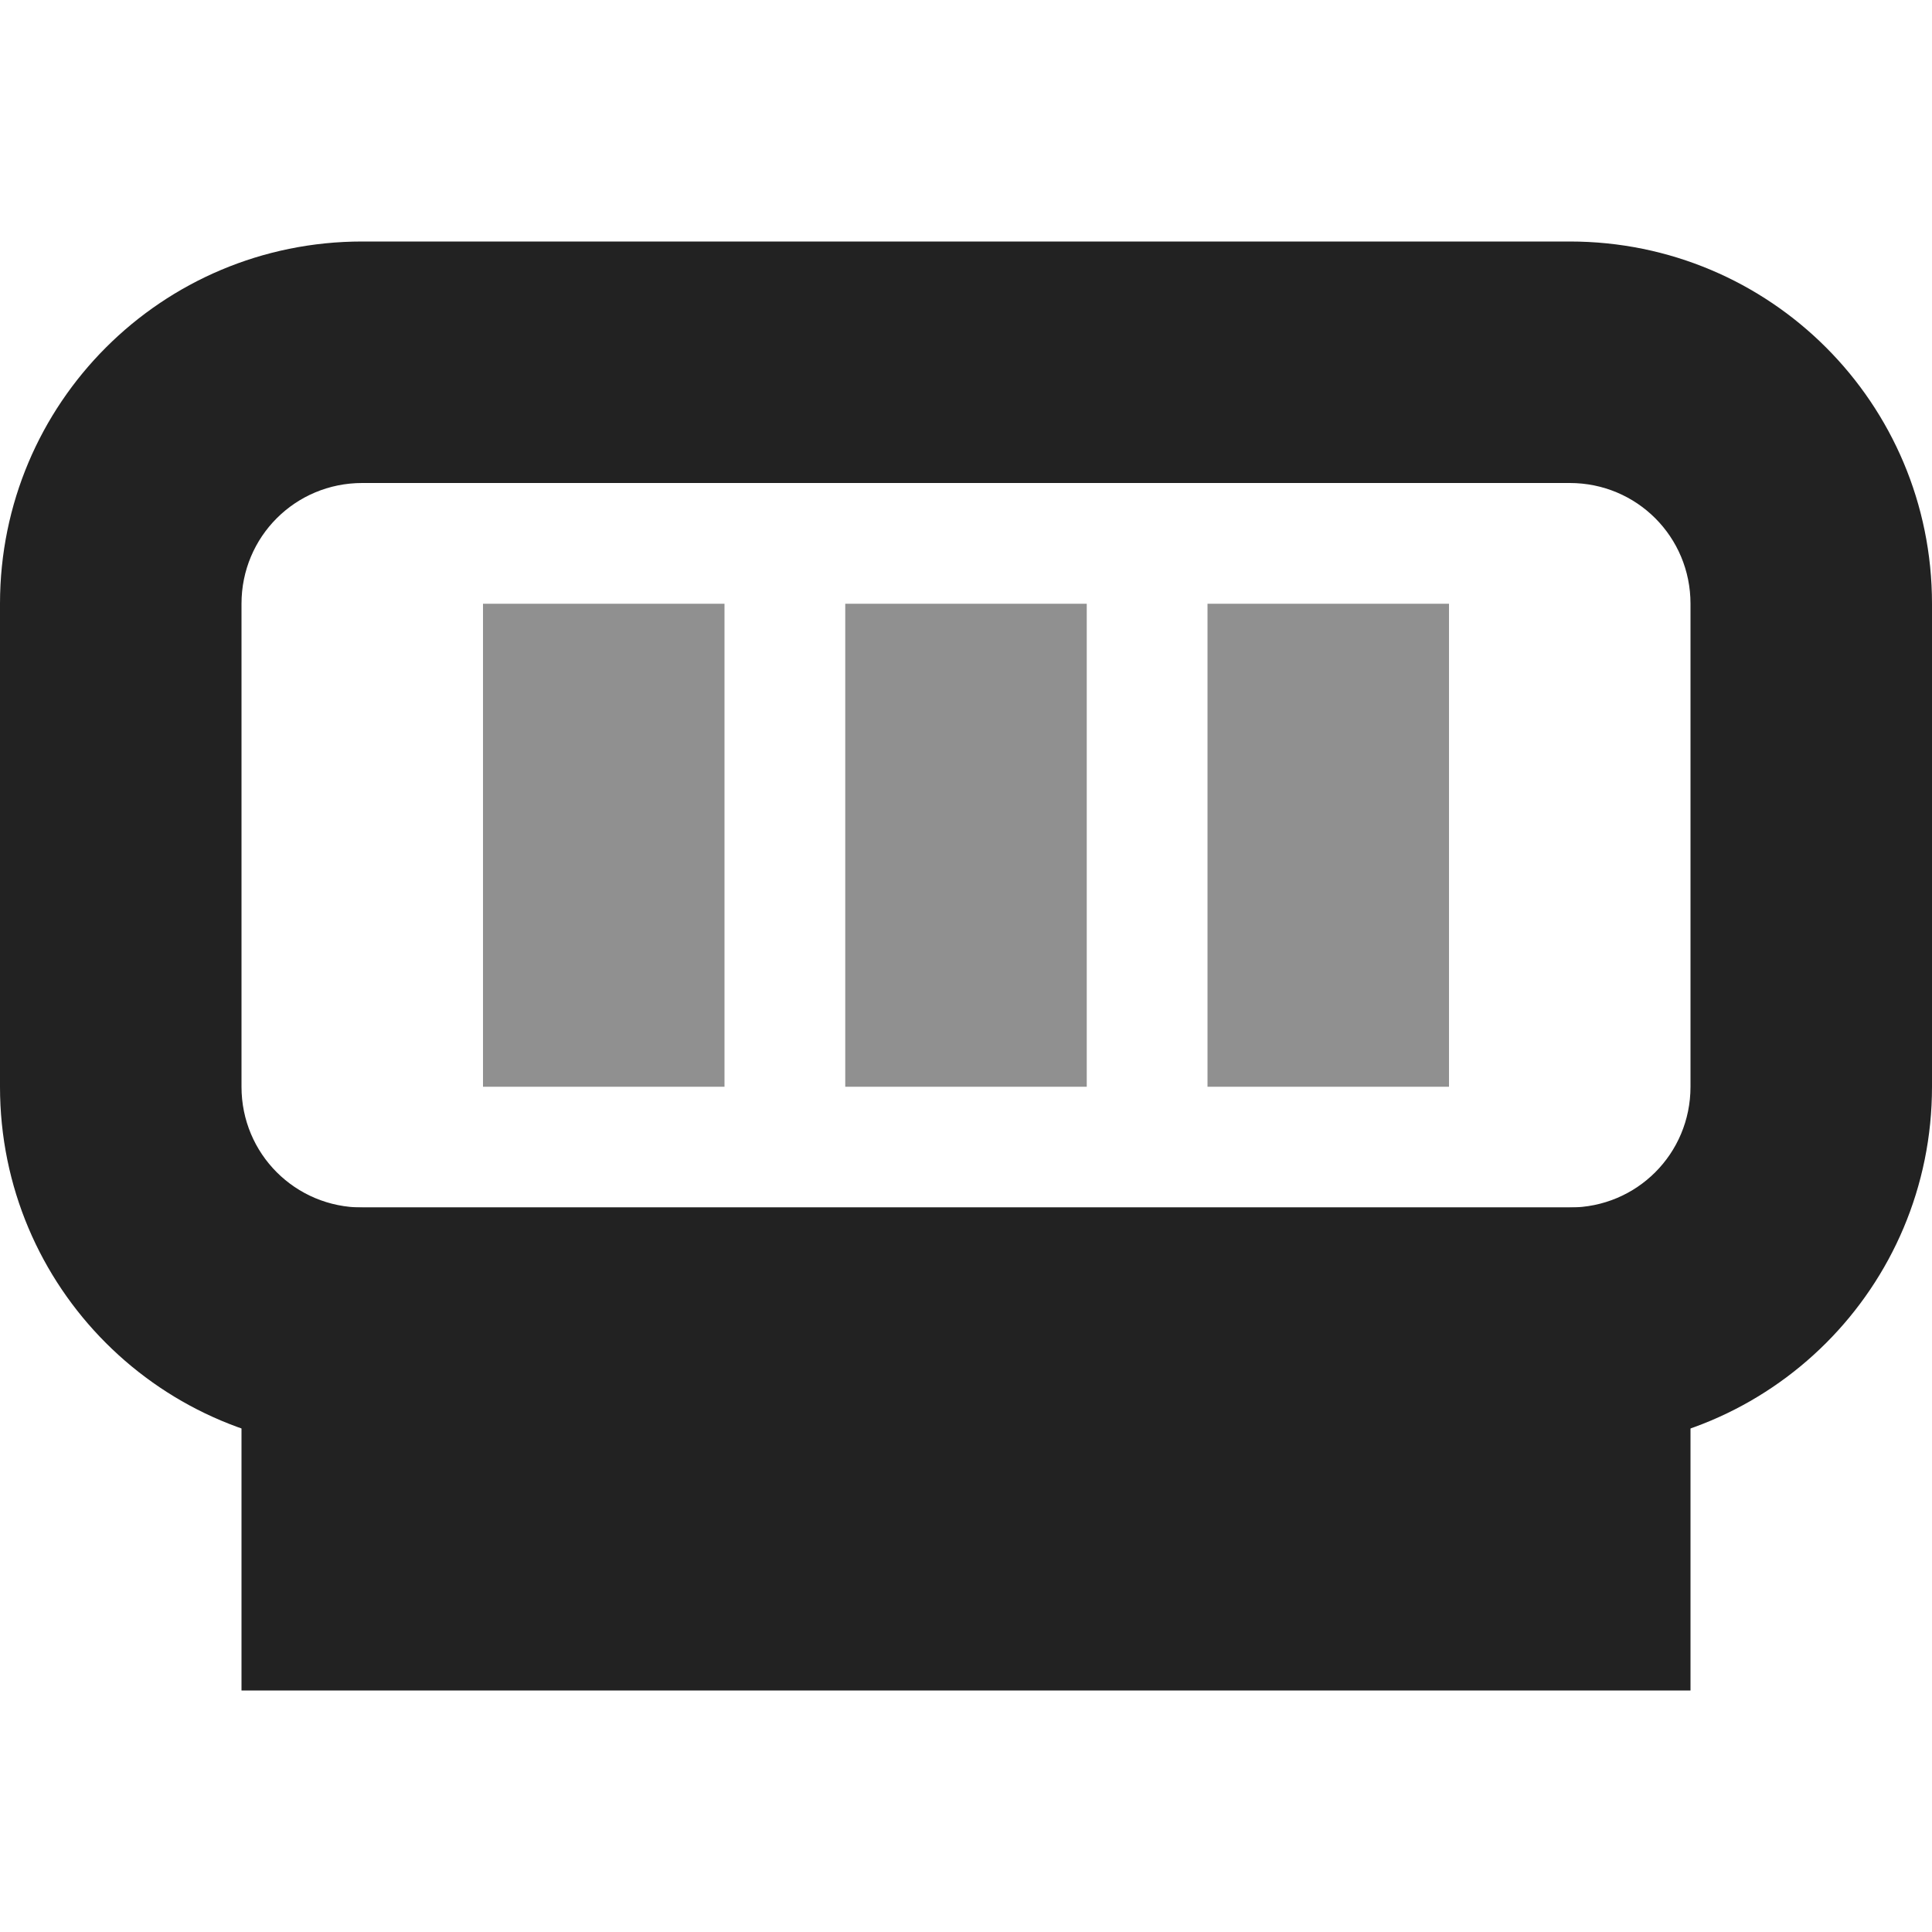
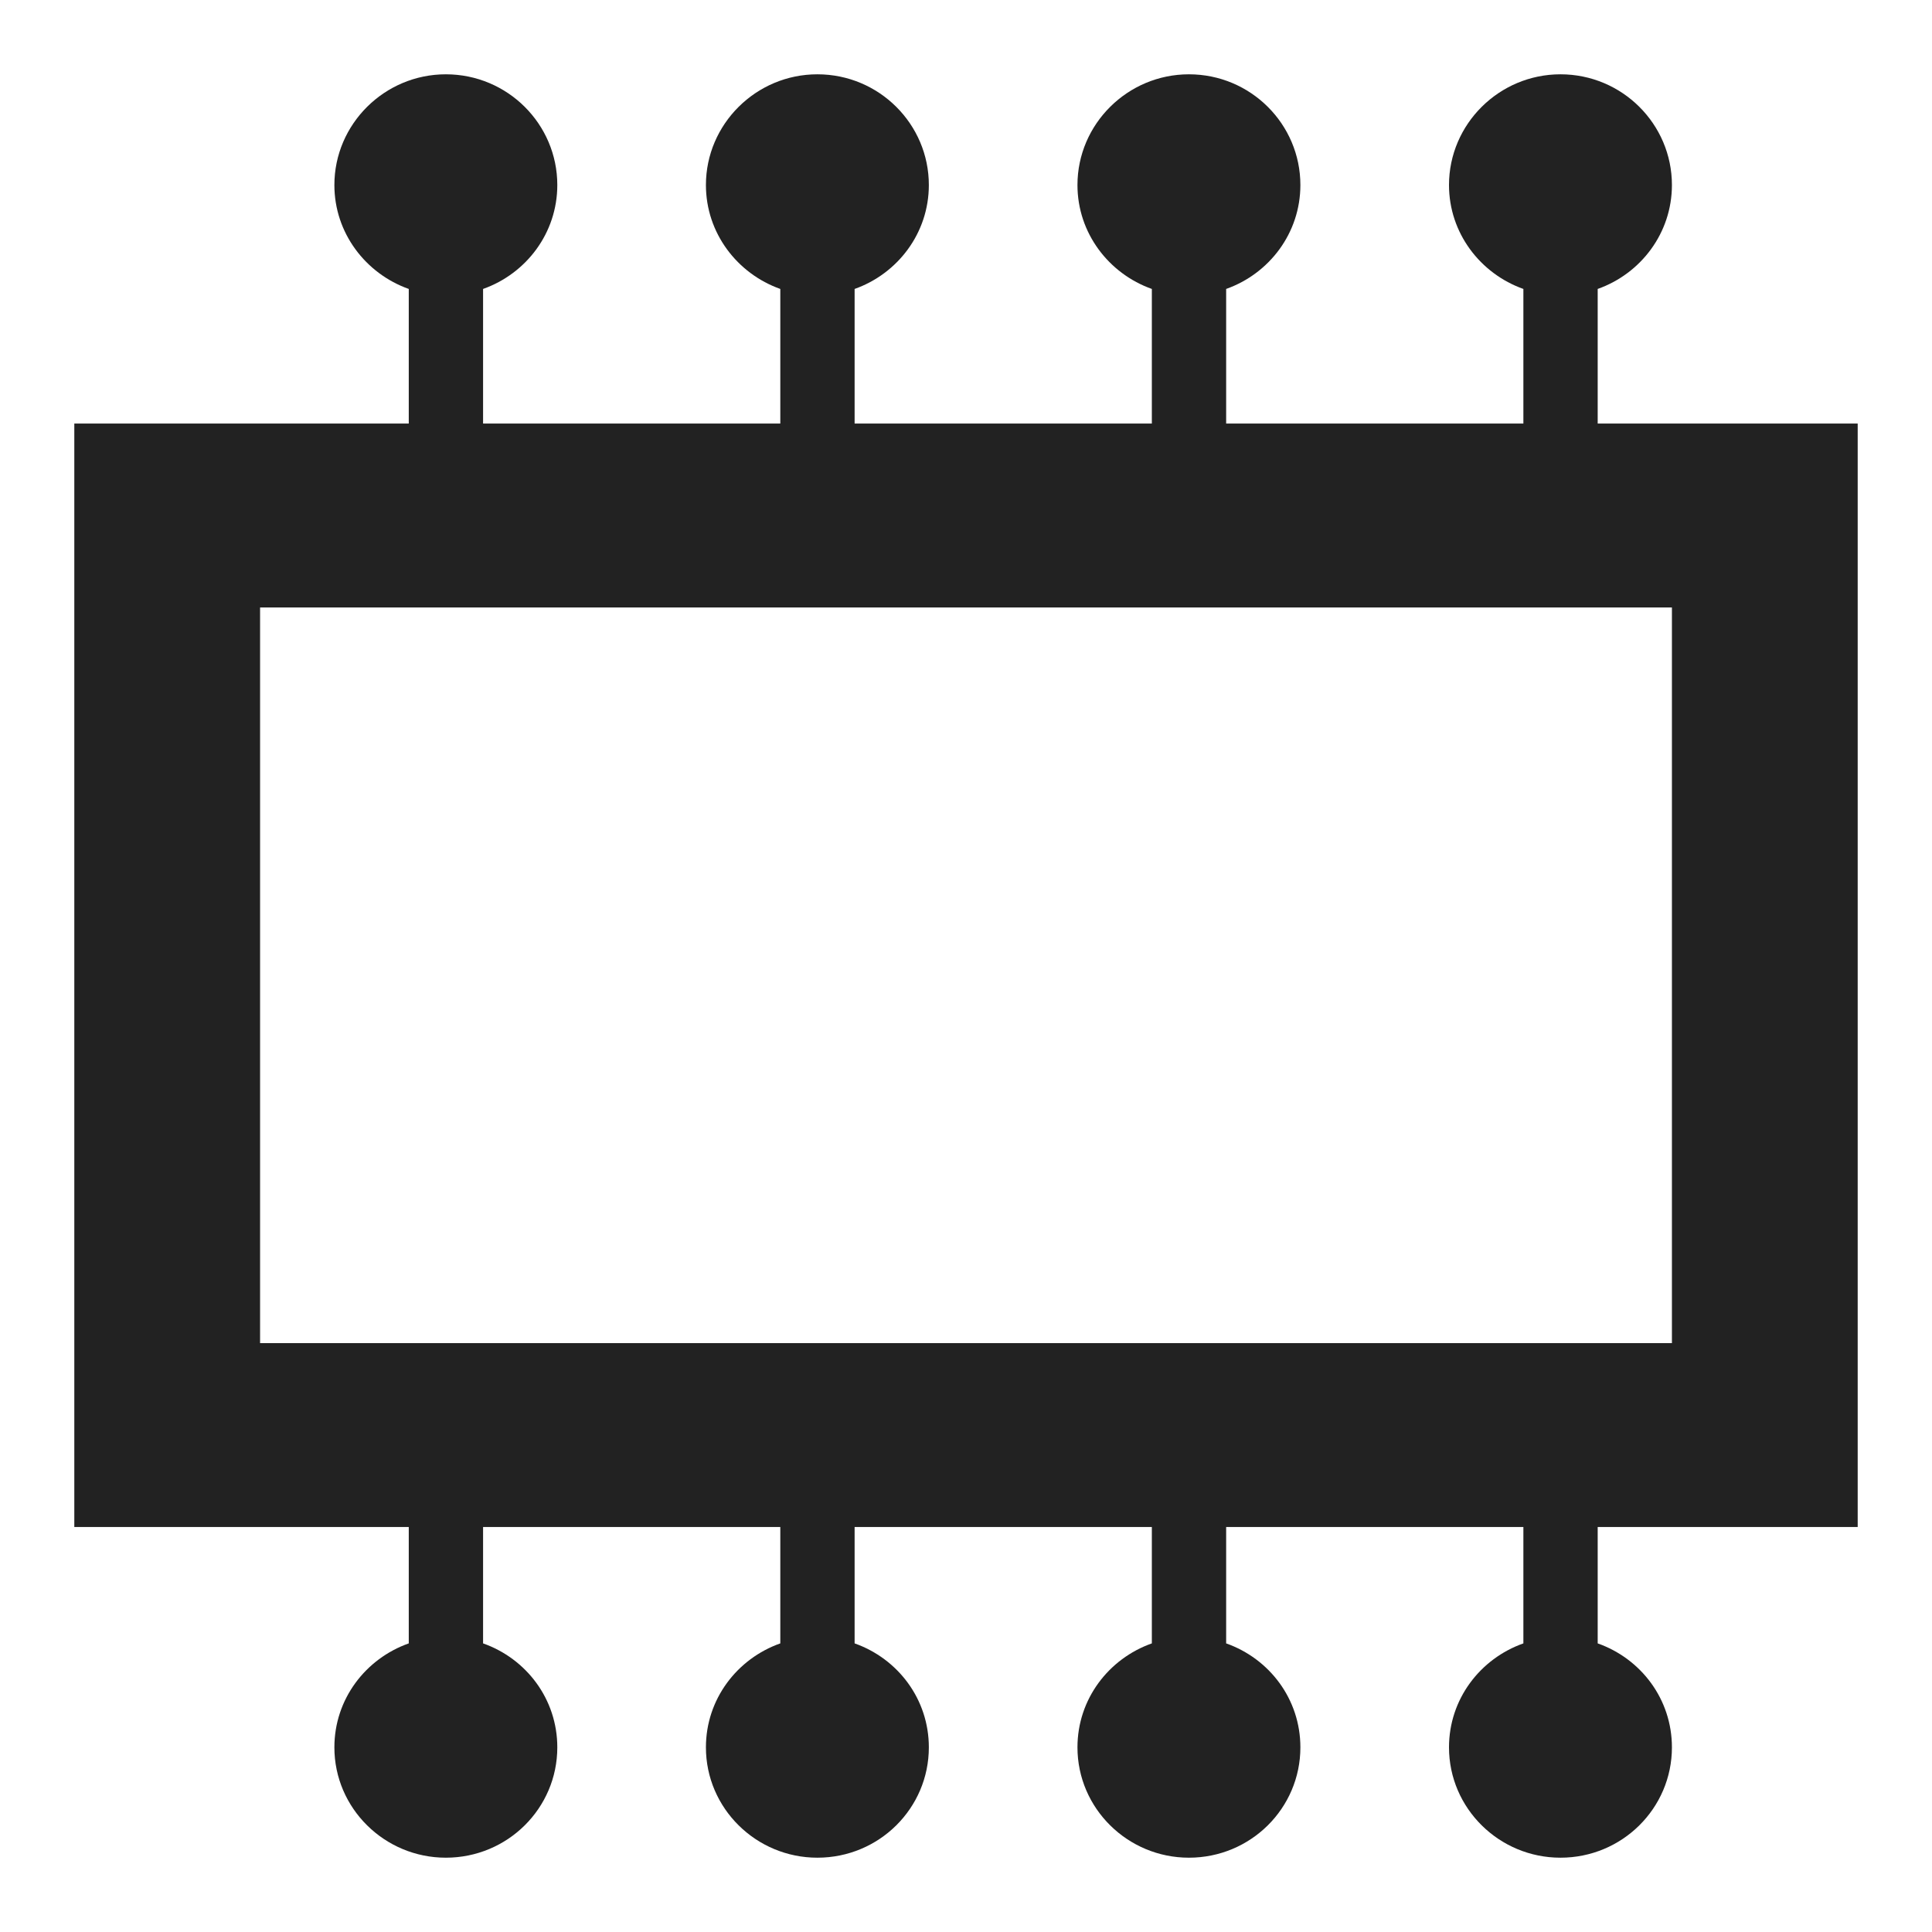
- <svg xmlns="http://www.w3.org/2000/svg" width="16" height="16">
-   <g fill="#222222">
-     <path d="M3 2C1.34 2 0 3.34 0 5v4c0 1.66 1.34 3 3 3h10c1.66 0 3-1.34 3-3V5c0-1.66-1.34-3-3-3zm0 2h10c.555 0 1 .445 1 1v4c0 .555-.445 1-1 1H3c-.555 0-1-.445-1-1V5c0-.555.445-1 1-1" />
-     <path fill-opacity=".5" d="M4 5h2v4H4zm3 0h2v4H7zm3 0h2v4h-2z" />
-     <path d="M2 10h12v4H2z" />
-   </g>
+ <svg xmlns="http://www.w3.org/2000/svg" enable-background="new 0 0 52 52" id="Layer_1" version="1.1" viewBox="0 0 52 52" xml:space="preserve" fill="#222222">
+   <path d="M50,41.1V11.4h-6.998V7.777C44.165,7.365,45,6.271,45,4.98  C45,3.34,43.66,2,42,2c-1.65,0-3,1.34-3,2.98c0,1.291,0.841,2.385,2.002,2.797v3.623  h-8V7.777C34.165,7.365,35,6.271,35,4.98C35,3.34,33.66,2,32,2c-1.65,0-3,1.34-3,2.98  c0,1.291,0.841,2.385,2.002,2.797v3.623h-8V7.777C24.165,7.365,25,6.271,25,4.98  C25,3.34,23.66,2,22,2c-1.65,0-3,1.34-3,2.98c0,1.291,0.841,2.385,2.002,2.797v3.623  h-8V7.777C14.165,7.365,15,6.271,15,4.98C15,3.34,13.66,2,12,2c-1.65,0-3,1.34-3,2.98  c0,1.291,0.841,2.385,2.002,2.797v3.623H2v29.7h9.002v3.132  C9.841,44.642,9,45.731,9,47.03C9,48.67,10.35,50,12,50c1.66,0,3-1.33,3-2.97  c0-1.299-0.835-2.388-1.998-2.798v-3.132h8v3.132C19.841,44.642,19,45.731,19,47.03  C19,48.67,20.35,50,22,50c1.66,0,3-1.33,3-2.97c0-1.299-0.835-2.388-1.998-2.798  v-3.132h8v3.132C29.841,44.642,29,45.731,29,47.03C29,48.67,30.35,50,32,50  c1.66,0,3-1.33,3-2.97c0-1.299-0.835-2.388-1.998-2.798v-3.132h8v3.132  C39.841,44.642,39,45.731,39,47.03C39,48.67,40.35,50,42,50c1.66,0,3-1.33,3-2.97  c0-1.299-0.835-2.388-1.998-2.798v-3.132H50z M7,16.35h38v19.8H7V16.35z" />
</svg>
